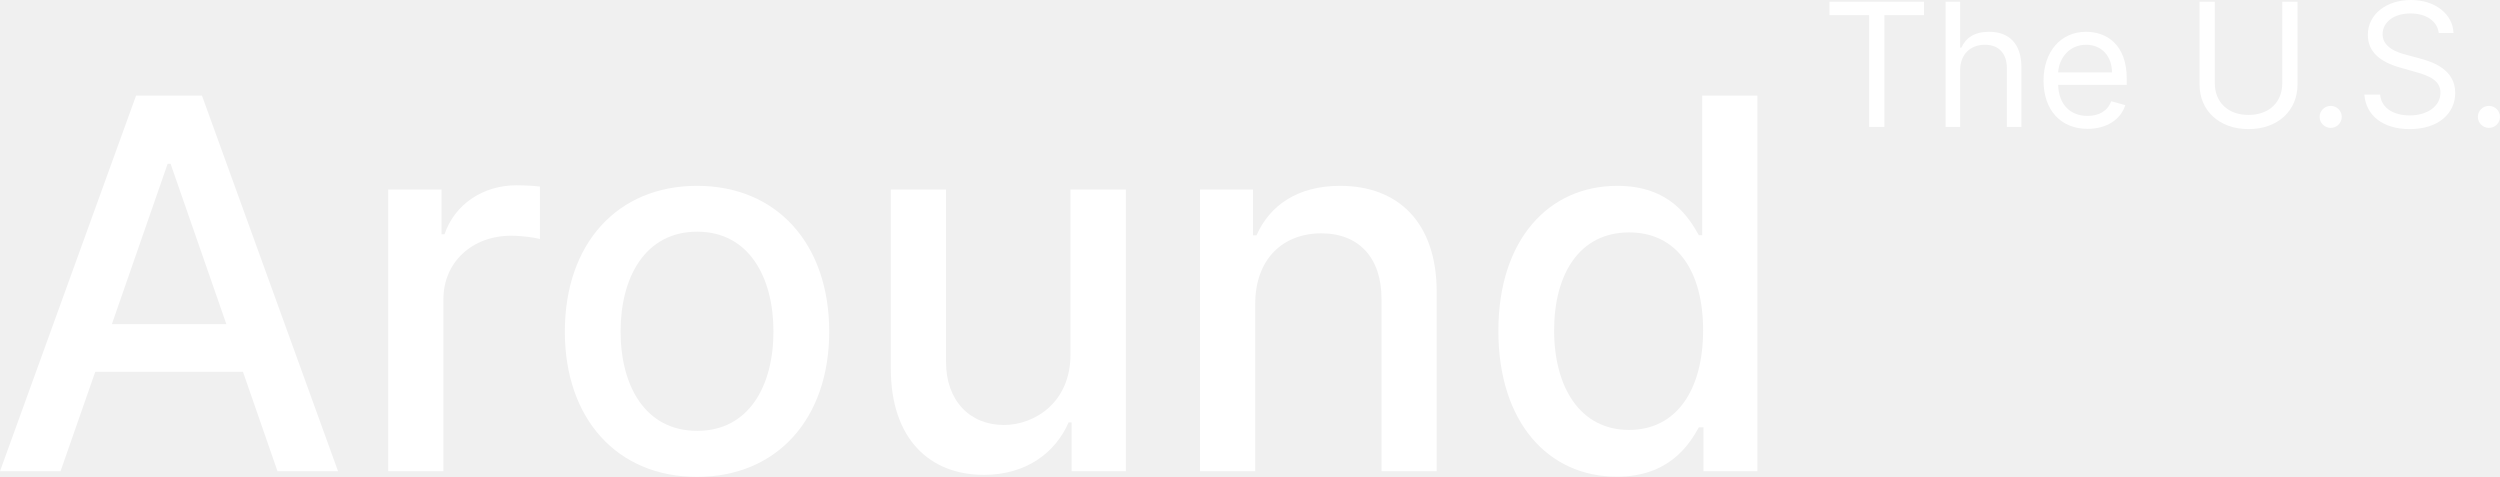
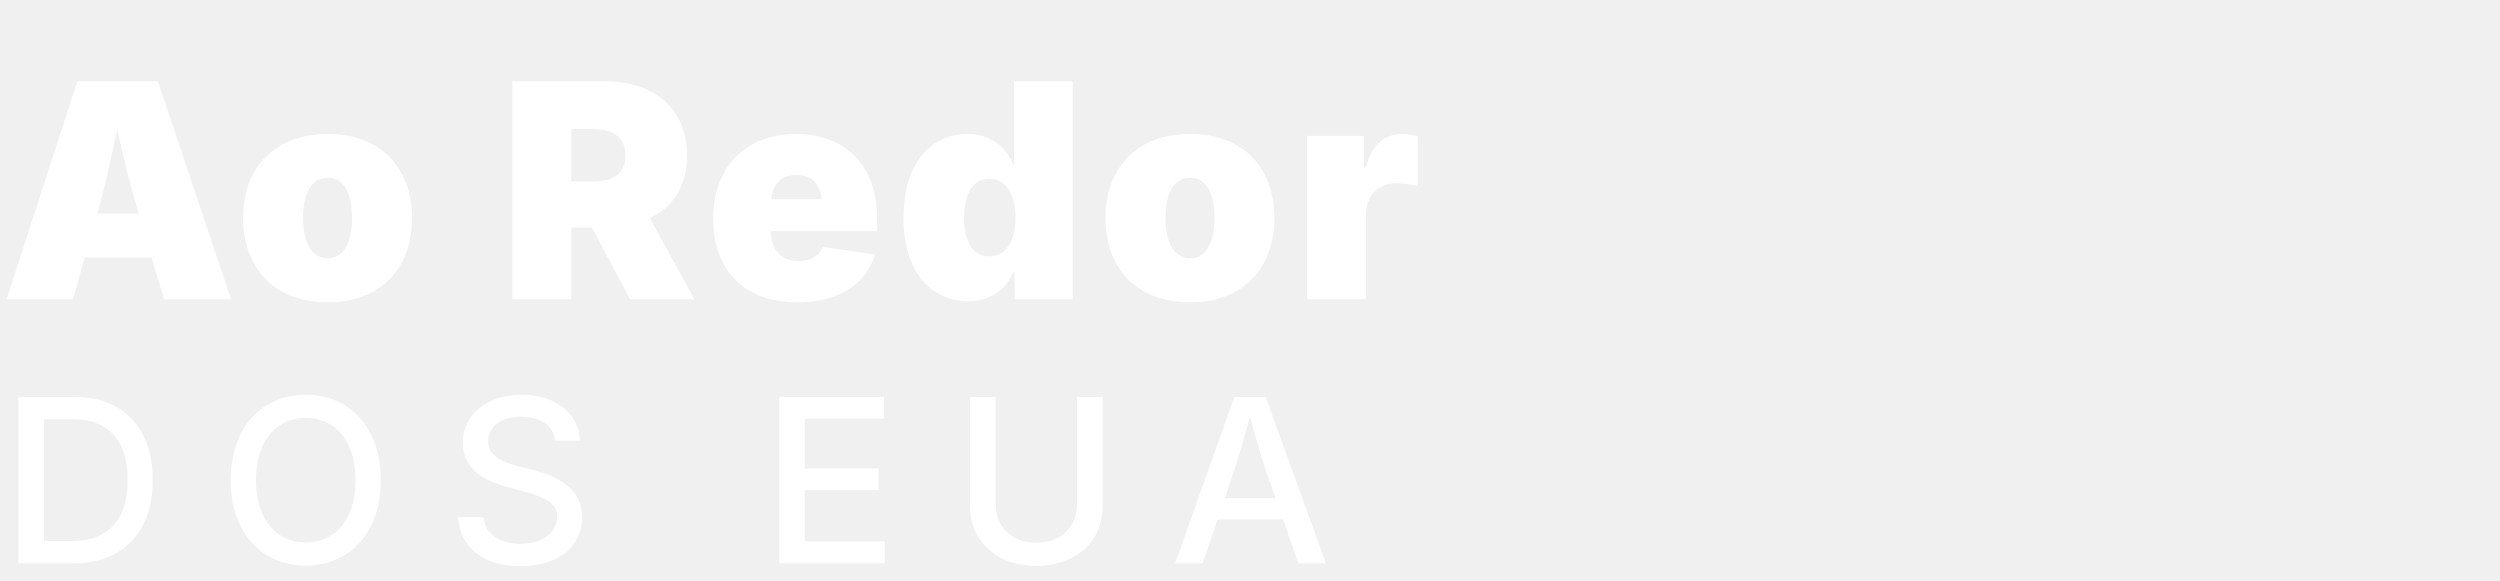
- <svg xmlns="http://www.w3.org/2000/svg" width="173" height="33" viewBox="0 0 173 33" fill="none">
-   <path d="M4.19 32.607L6.592 25.728H16.813L19.202 32.607H23.392L13.976 6.616H9.416L0 32.607H4.19ZM7.742 22.429L11.6 11.337H11.805L15.663 22.429H7.742Z" fill="white" />
-   <path d="M26.864 32.607H30.684V20.703C30.684 18.152 32.664 16.312 35.372 16.312C36.164 16.312 37.059 16.451 37.365 16.54V12.911C36.982 12.86 36.228 12.822 35.743 12.822C33.443 12.822 31.476 14.116 30.76 16.21H30.556V13.114H26.864V32.607Z" fill="white" />
-   <path d="M48.234 33C53.766 33 57.382 28.977 57.382 22.949C57.382 16.883 53.766 12.86 48.234 12.86C42.702 12.86 39.087 16.883 39.087 22.949C39.087 28.977 42.702 33 48.234 33ZM48.247 29.815C44.631 29.815 42.945 26.68 42.945 22.936C42.945 19.205 44.631 16.033 48.247 16.033C51.837 16.033 53.523 19.205 53.523 22.936C53.523 26.68 51.837 29.815 48.247 29.815Z" fill="white" />
-   <path d="M74.076 24.523C74.089 27.835 71.61 29.409 69.464 29.409C67.1 29.409 65.465 27.708 65.465 25.056V13.114H61.645V25.512C61.645 30.348 64.315 32.86 68.084 32.86C71.035 32.86 73.041 31.312 73.948 29.231H74.153V32.607H77.909V13.114H74.076V24.523Z" fill="white" />
-   <path d="M86.861 21.033C86.861 17.924 88.777 16.147 91.435 16.147C94.028 16.147 95.6 17.835 95.6 20.665V32.607H99.419V20.208C99.419 15.385 96.749 12.86 92.738 12.86C89.787 12.86 87.858 14.218 86.951 16.286H86.708V13.114H83.041V32.607H86.861V21.033Z" fill="white" />
-   <path d="M111.888 32.987C115.466 32.987 116.871 30.817 117.561 29.573H117.88V32.607H121.611V6.616H117.791V16.274H117.561C116.871 15.068 115.568 12.86 111.914 12.86C107.174 12.86 103.687 16.578 103.687 22.898C103.687 29.206 107.123 32.987 111.888 32.987ZM112.732 29.751C109.321 29.751 107.545 26.769 107.545 22.86C107.545 18.989 109.282 16.083 112.732 16.083C116.066 16.083 117.855 18.786 117.855 22.86C117.855 26.959 116.028 29.751 112.732 29.751Z" fill="white" />
-   <path d="M126.6 1.049H129.343V8.782H130.399V1.049H133.141V0.118H126.6V1.049Z" fill="white" />
-   <path d="M135.64 4.873C135.64 3.74 136.368 3.097 137.36 3.097C138.306 3.097 138.876 3.689 138.876 4.721V8.782H139.881V4.653C139.881 2.982 138.987 2.2 137.65 2.2C136.619 2.2 136.032 2.627 135.725 3.3H135.64V0.118H134.635V8.782H135.64V4.873Z" fill="white" />
-   <path d="M144.463 8.917C145.791 8.917 146.762 8.257 147.069 7.276L146.098 7.005C145.842 7.682 145.25 8.021 144.463 8.021C143.283 8.021 142.47 7.263 142.423 5.872H147.171V5.449C147.171 3.029 145.723 2.2 144.36 2.2C142.589 2.2 141.413 3.587 141.413 5.584C141.413 7.581 142.572 8.917 144.463 8.917ZM142.423 5.009C142.491 3.998 143.211 3.097 144.36 3.097C145.451 3.097 146.149 3.909 146.149 5.009H142.423Z" fill="white" />
-   <path d="M157.932 0.118V5.77C157.932 7.039 157.055 7.953 155.599 7.953C154.142 7.953 153.265 7.039 153.265 5.77V0.118H152.209V5.855C152.209 7.631 153.546 8.934 155.599 8.934C157.651 8.934 158.988 7.631 158.988 5.855V0.118H157.932Z" fill="white" />
-   <path d="M161.284 8.85C161.705 8.85 162.05 8.507 162.05 8.088C162.05 7.669 161.705 7.327 161.284 7.327C160.862 7.327 160.517 7.669 160.517 8.088C160.517 8.507 160.862 8.85 161.284 8.85Z" fill="white" />
-   <path d="M168.76 2.284H169.782C169.735 0.977 168.521 0 166.835 0C165.165 0 163.854 0.964 163.854 2.42C163.854 3.587 164.705 4.281 166.068 4.67L167.141 4.975C168.061 5.229 168.879 5.55 168.879 6.413C168.879 7.361 167.959 7.987 166.75 7.987C165.71 7.987 164.791 7.53 164.705 6.548H163.615C163.717 7.97 164.876 8.934 166.75 8.934C168.76 8.934 169.901 7.834 169.901 6.43C169.901 4.806 168.351 4.281 167.448 4.044L166.562 3.807C165.915 3.638 164.876 3.3 164.876 2.369C164.876 1.54 165.642 0.931 166.801 0.931C167.857 0.931 168.657 1.43 168.76 2.284Z" fill="white" />
-   <path d="M172.233 8.85C172.655 8.85 173 8.507 173 8.088C173 7.669 172.655 7.327 172.233 7.327C171.812 7.327 171.467 7.669 171.467 8.088C171.467 8.507 171.812 8.85 172.233 8.85Z" fill="white" />
+ <svg xmlns="http://www.w3.org/2000/svg" width="142" height="33" viewBox="0 0 142 33" fill="none">
+   <text x="0" y="17" fill="#fff" font-family="Inter, Arial, sans-serif" font-size="17" font-weight="900" letter-spacing="0.5">Ao Redor</text>
+   <text x="0" y="32" fill="#fff" font-family="Inter, Arial, sans-serif" font-size="13" font-weight="500" letter-spacing="3">DOS EUA</text>
</svg>
